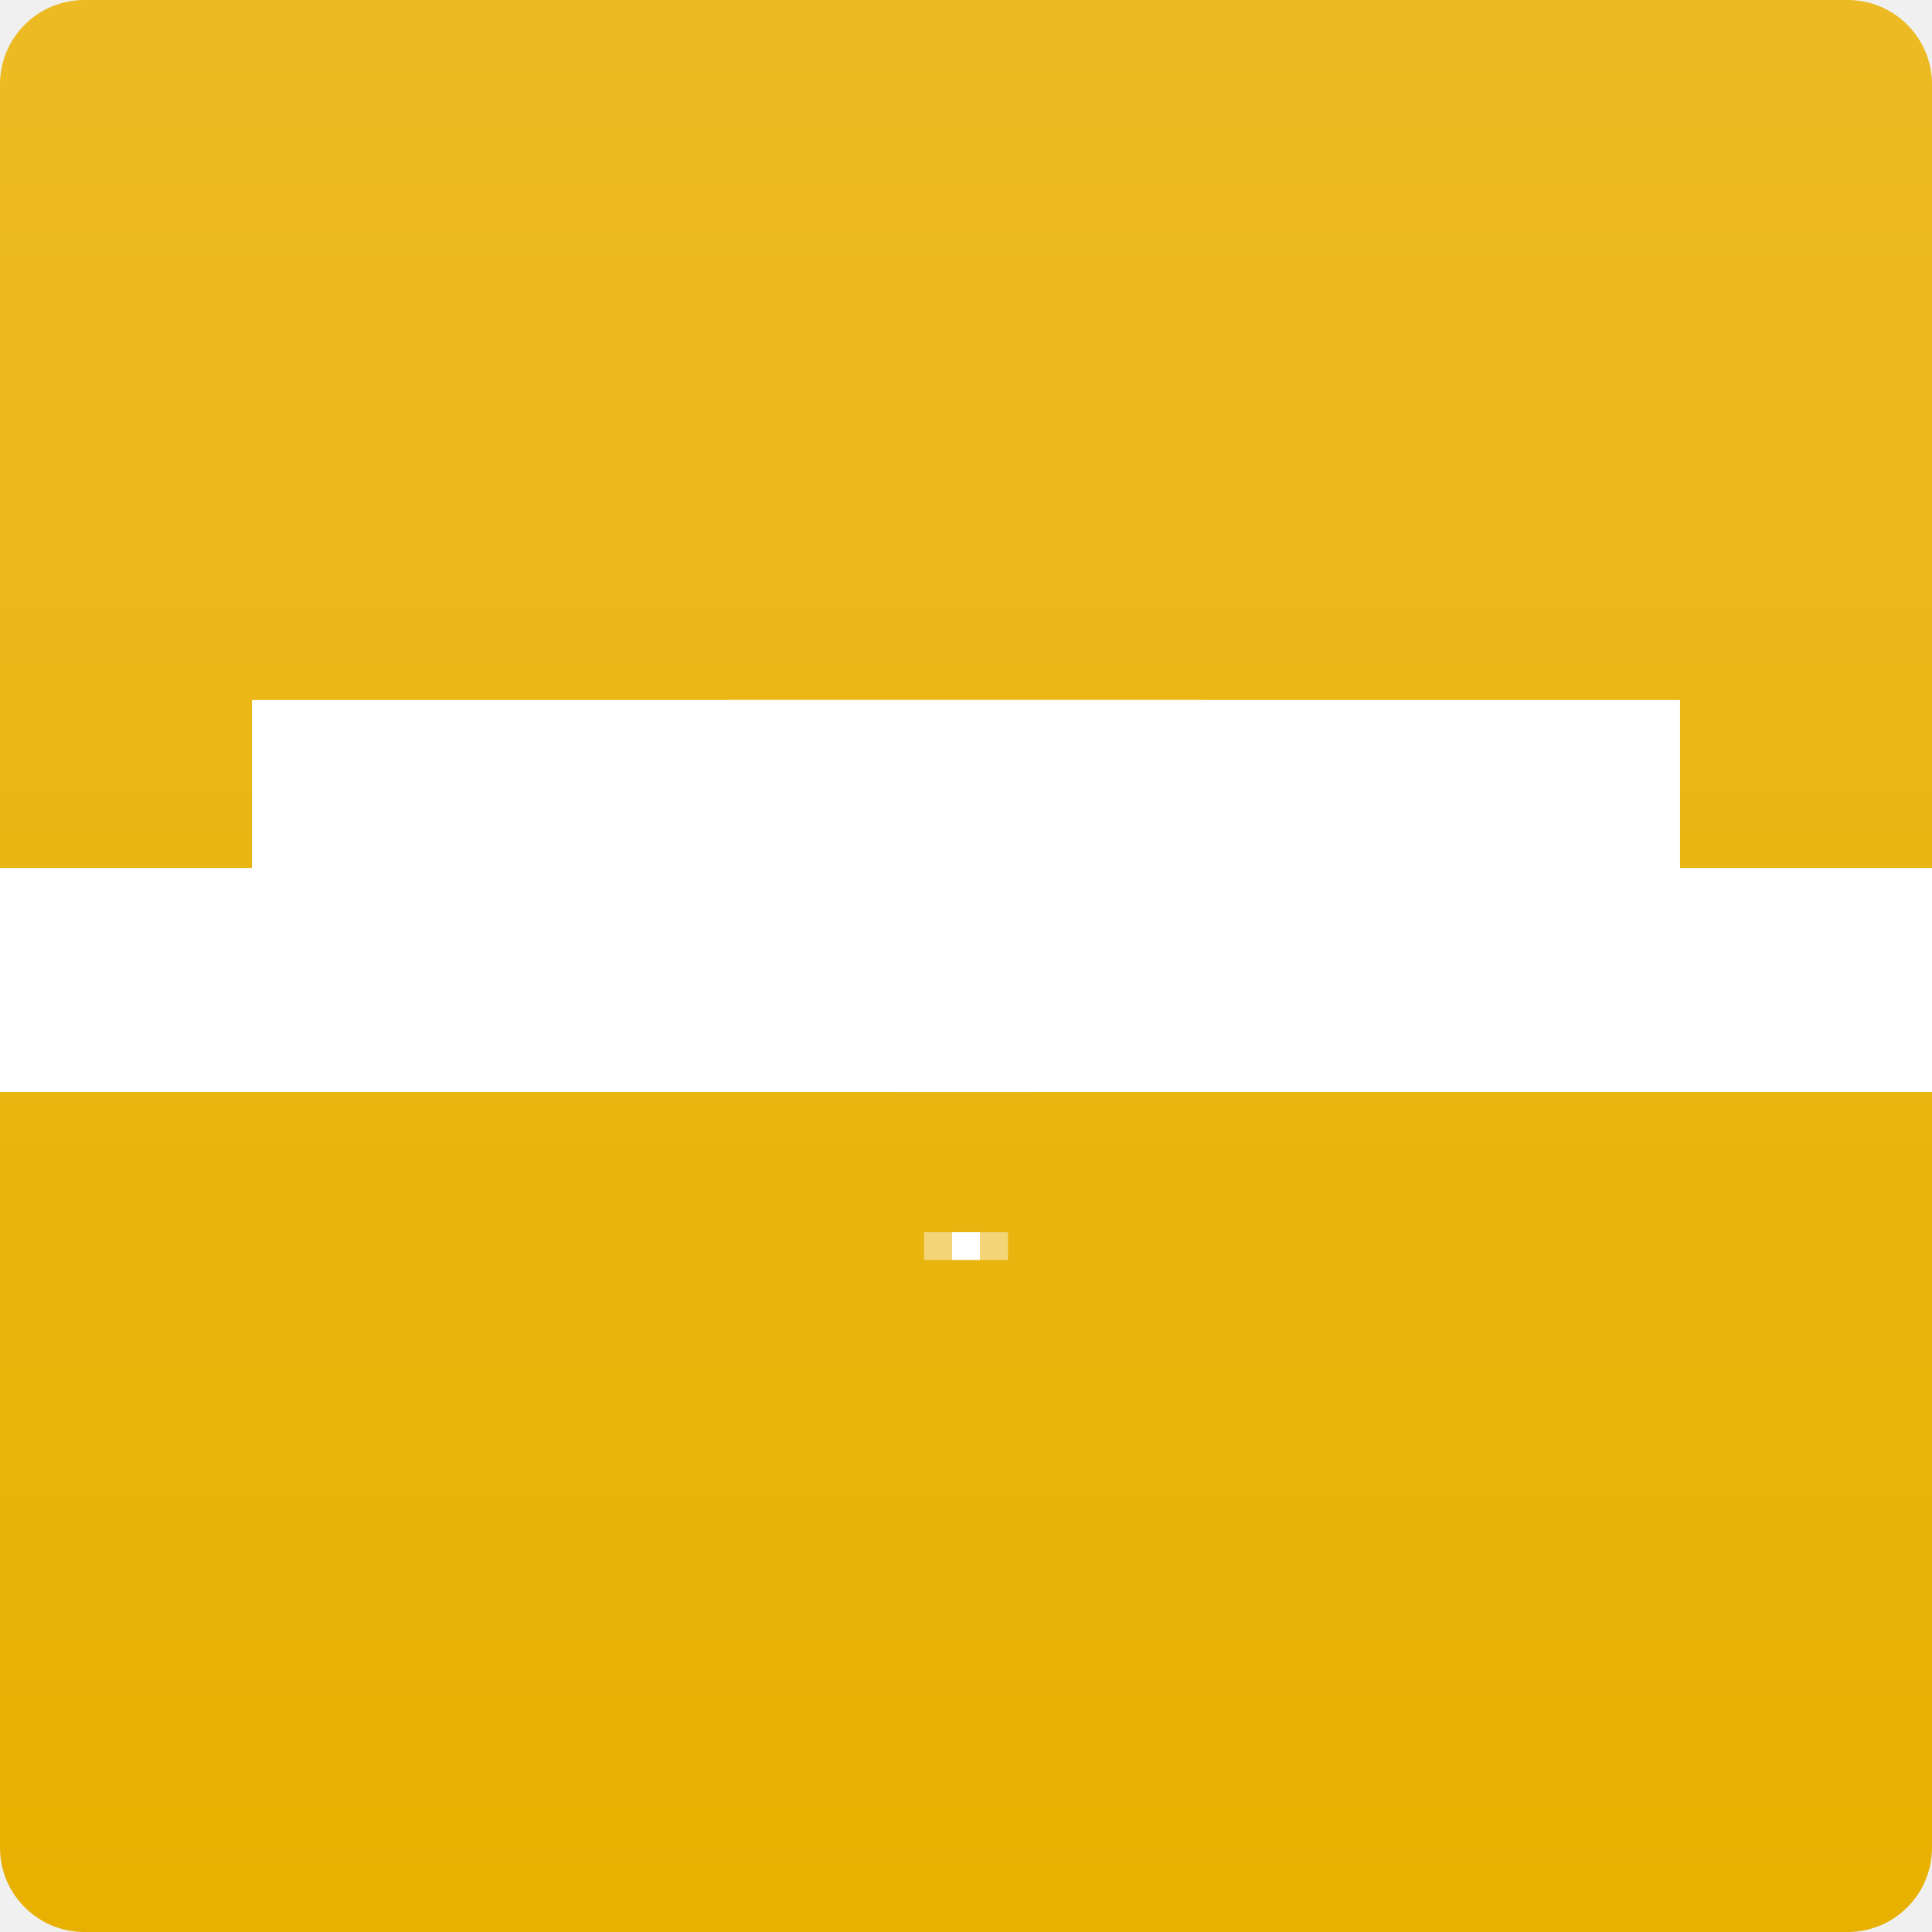
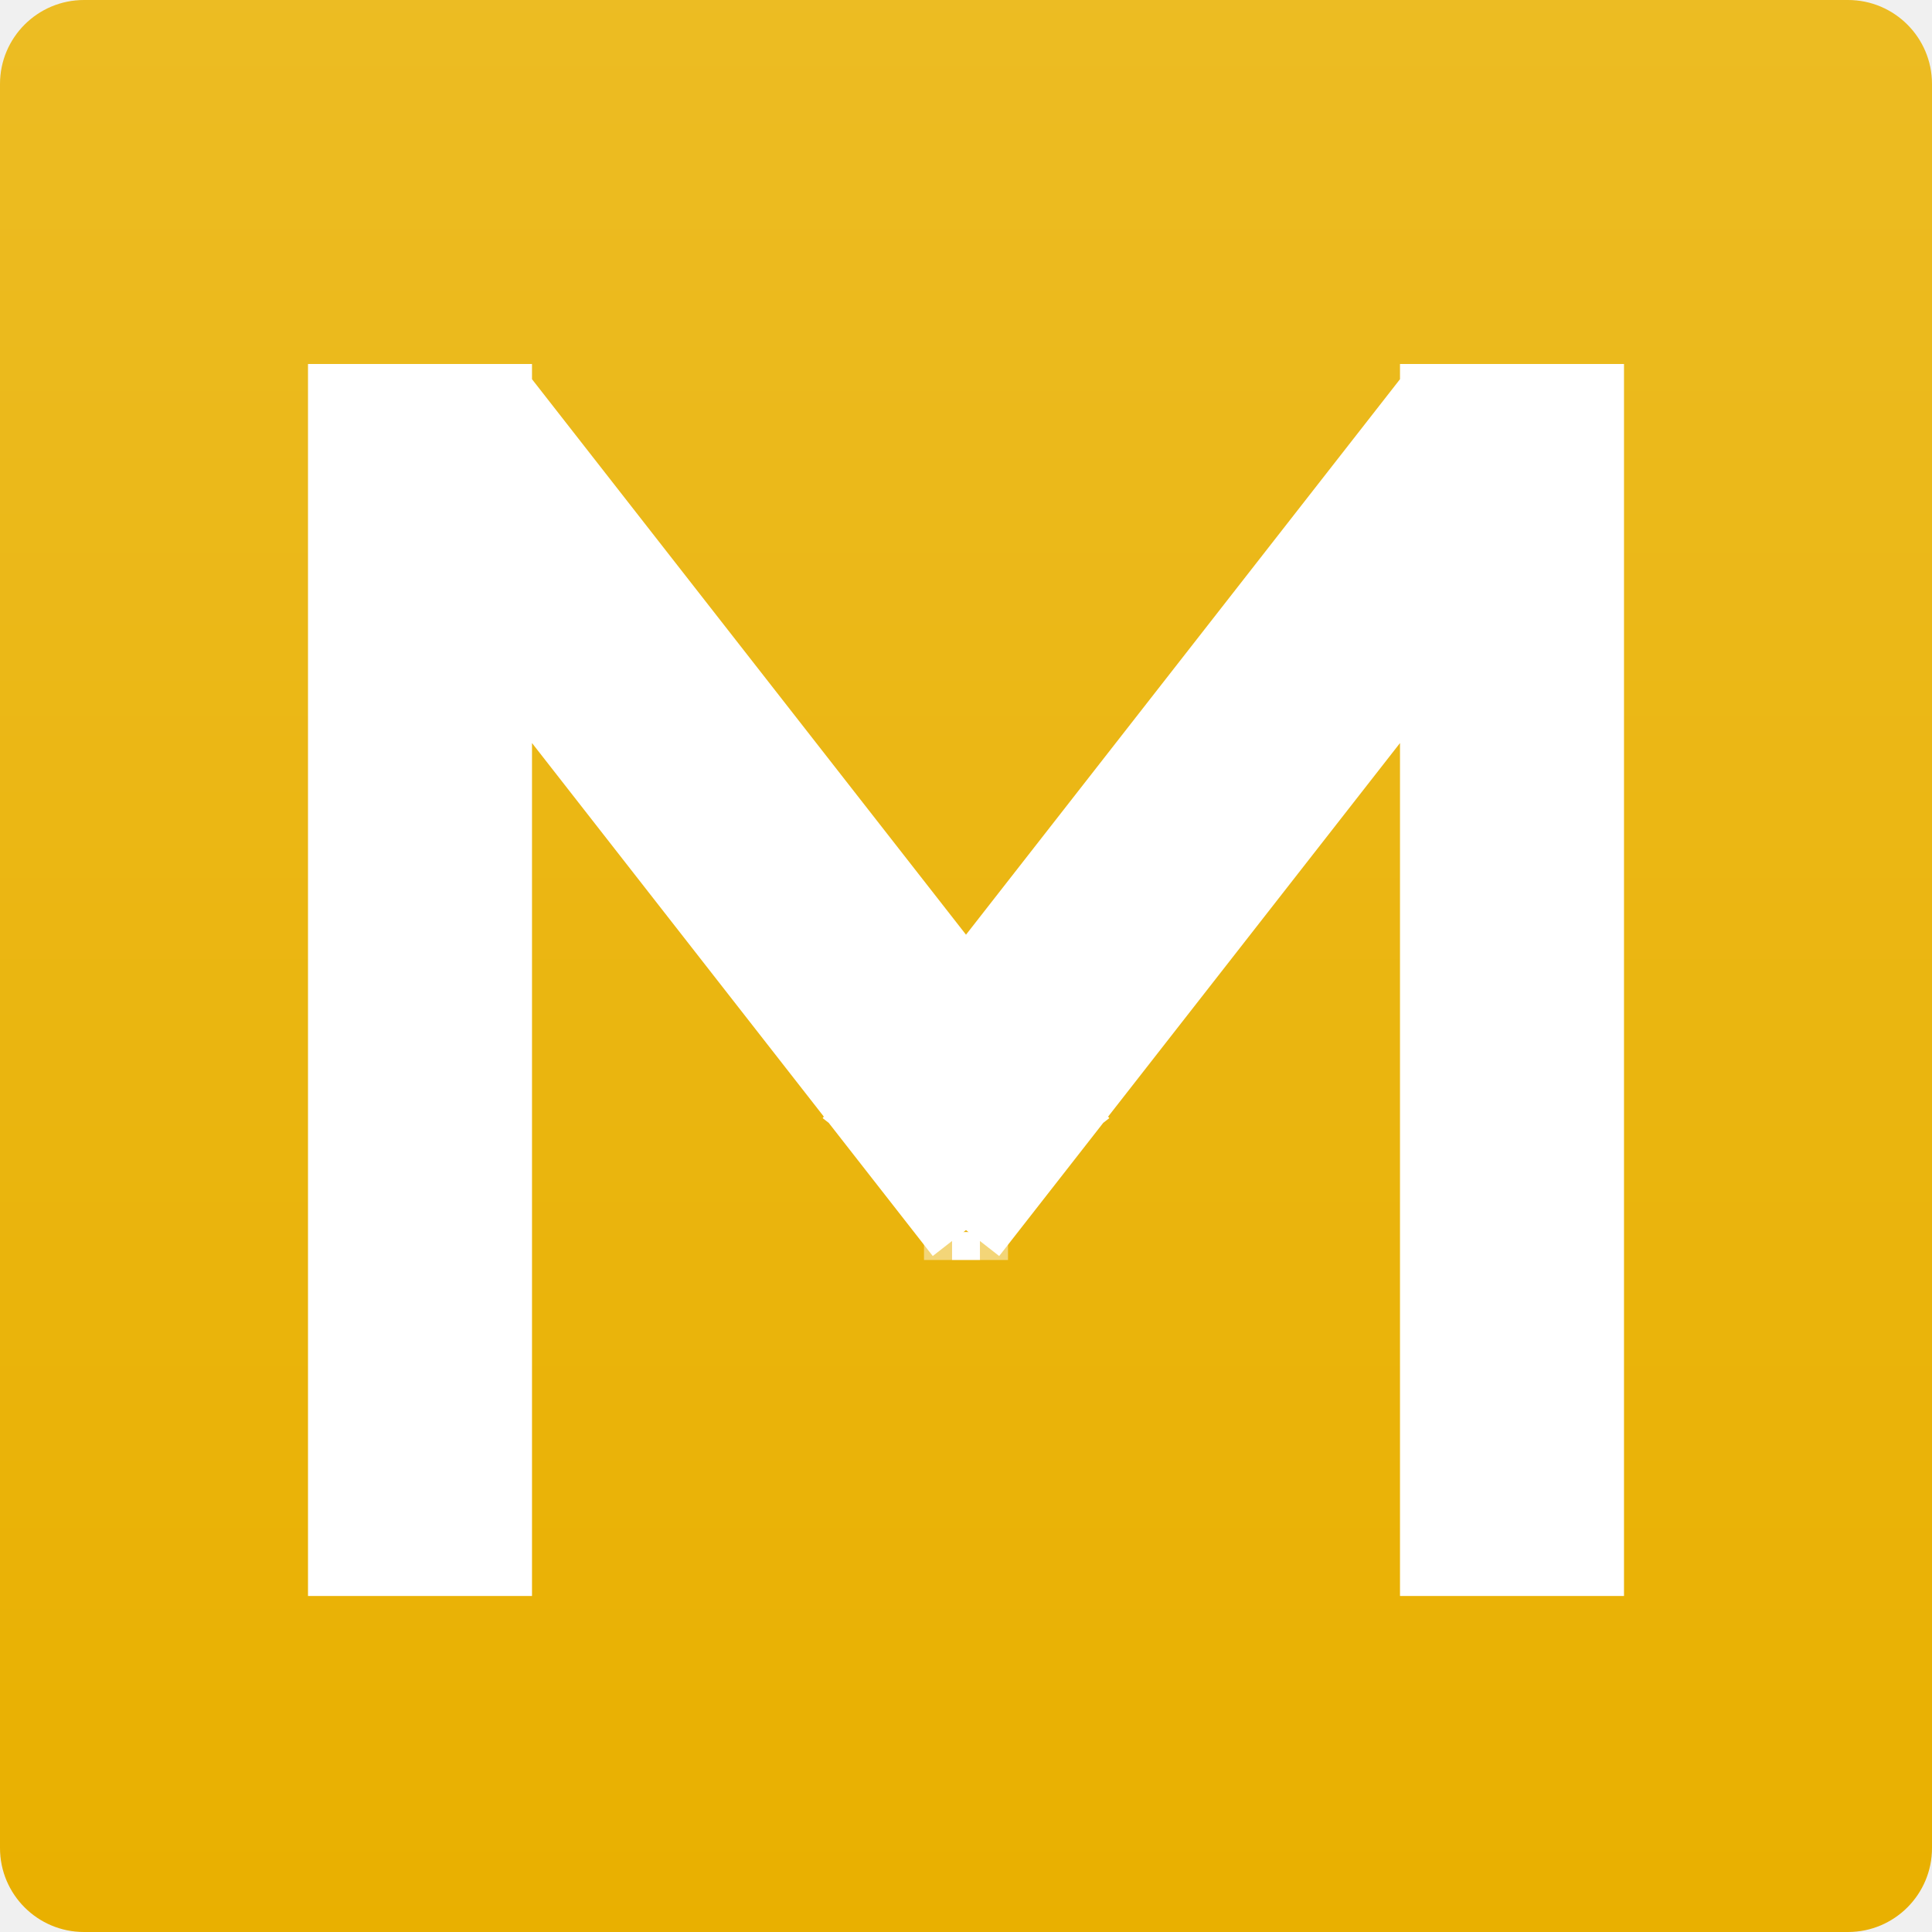
- <svg xmlns="http://www.w3.org/2000/svg" height="69" width="69" viewBox="0 0 69 69">
-   <defs>
-     <linearGradient y2="100%" y1="0%" x2="0%" x1="0%" id="gradient-1">
-       <stop stop-color="#ecbb24" offset="0%" />
-       <stop stop-color="#e8b000" offset="100%" />
-     </linearGradient>
-   </defs>
-   <path fill="url(#gradient-1)" fill-rule="evenodd" d="M 0 3.01 C 0 1.35 1.35 0 3.01 0 L 65.99 0 C 67.65 0 69 1.35 69 3.01 L 69 65.99 C 69 67.65 67.65 69 65.99 69 L 3.01 69 C 1.35 69 0 67.65 0 65.99 L 0 3.01 Z M 0 3.01" />
-   <path fill="#ffffff" fill-rule="evenodd" d="M -7 31 L 37 31 L 37 39 L -7 39 L -7 31 Z M -7 31" />
-   <path fill="#ffffff" fill-rule="evenodd" d="M 32 31 L 76 31 L 76 39 L 32 39 L 32 31 Z M 32 31" />
-   <path fill="#ffffff" fill-rule="evenodd" d="M 26 25 L 60 25 L 60 33 L 26 33 L 26 25 Z M 26 25" />
-   <path fill="#ffffff" opacity="0.44" fill-rule="evenodd" d="M 35 44 L 36 44 L 36 45 L 35 45 L 35 44 Z M 35 44" />
-   <path fill="#ffffff" opacity="0.44" fill-rule="evenodd" d="M 33 44 L 34 44 L 34 45 L 33 45 L 33 44 Z M 33 44" />
-   <path fill="#ffffff" fill-rule="evenodd" d="M 34 44 L 35 44 L 35 45 L 34 45 L 34 44 Z M 34 44" />
-   <path fill="#ffffff" fill-rule="evenodd" d="M 9 25 L 43 25 L 43 33 L 9 33 L 9 25 Z M 9 25" />
+ <svg xmlns="http://www.w3.org/2000/svg" version="1.1" id="Слой_1" x="0px" y="0px" width="69px" height="69px" viewBox="-245 446 69 69" enable-background="new -245 446 69 69" xml:space="preserve">
+   <g id="assets">
+     <g id="Deal-Memo-69">
+       <linearGradient id="Rectangle-128_1_" gradientUnits="userSpaceOnUse" x1="-485.949" y1="954.551" x2="-485.949" y2="953.551" gradientTransform="matrix(69 0 0 -69 33320 66310)">
+         <stop offset="0" style="stop-color:#ECBC23" />
+         <stop offset="1" style="stop-color:#E9B000" />
+       </linearGradient>
+       <path id="Rectangle-128" fill="url(#Rectangle-128_1_)" d="M-242,446h63c1.657,0,3,1.343,3,3v63    c0,1.657-1.343,3-3,3h-63c-1.657,0-3-1.343-3-3v-63C-245,447.343-243.657,446-242,446z" />
+       <path id="Rectangle-128-Copy" fill="#FFFFFF" d="M-210.5,479.382l15.5-19.839V459h8v44h-8v-30.463    l-10.424,13.342l0.042,0.054l-0.217,0.169l-3.716,4.756l-1.186-0.926l-1.186,0.926l-3.716-4.756l-0.217-0.169l0.042-0.054    L-226,472.537V503h-8v-44h8v0.543L-210.5,479.382z" />
+       <rect id="Rectangle-1668" x="-210" y="490" opacity="0.443" fill="#FFFFFF" enable-background="new    " width="1" height="1">
+ 		</rect>
+       <rect id="Rectangle-1668-Copy" x="-212" y="490" opacity="0.443" fill="#FFFFFF" enable-background="new    " width="1" height="1">
+ 		</rect>
+       <rect id="Rectangle-1668-Copy-2" x="-211" y="490" fill="#FFFFFF" width="1" height="1">
+ 		</rect>
+     </g>
+   </g>
</svg>
